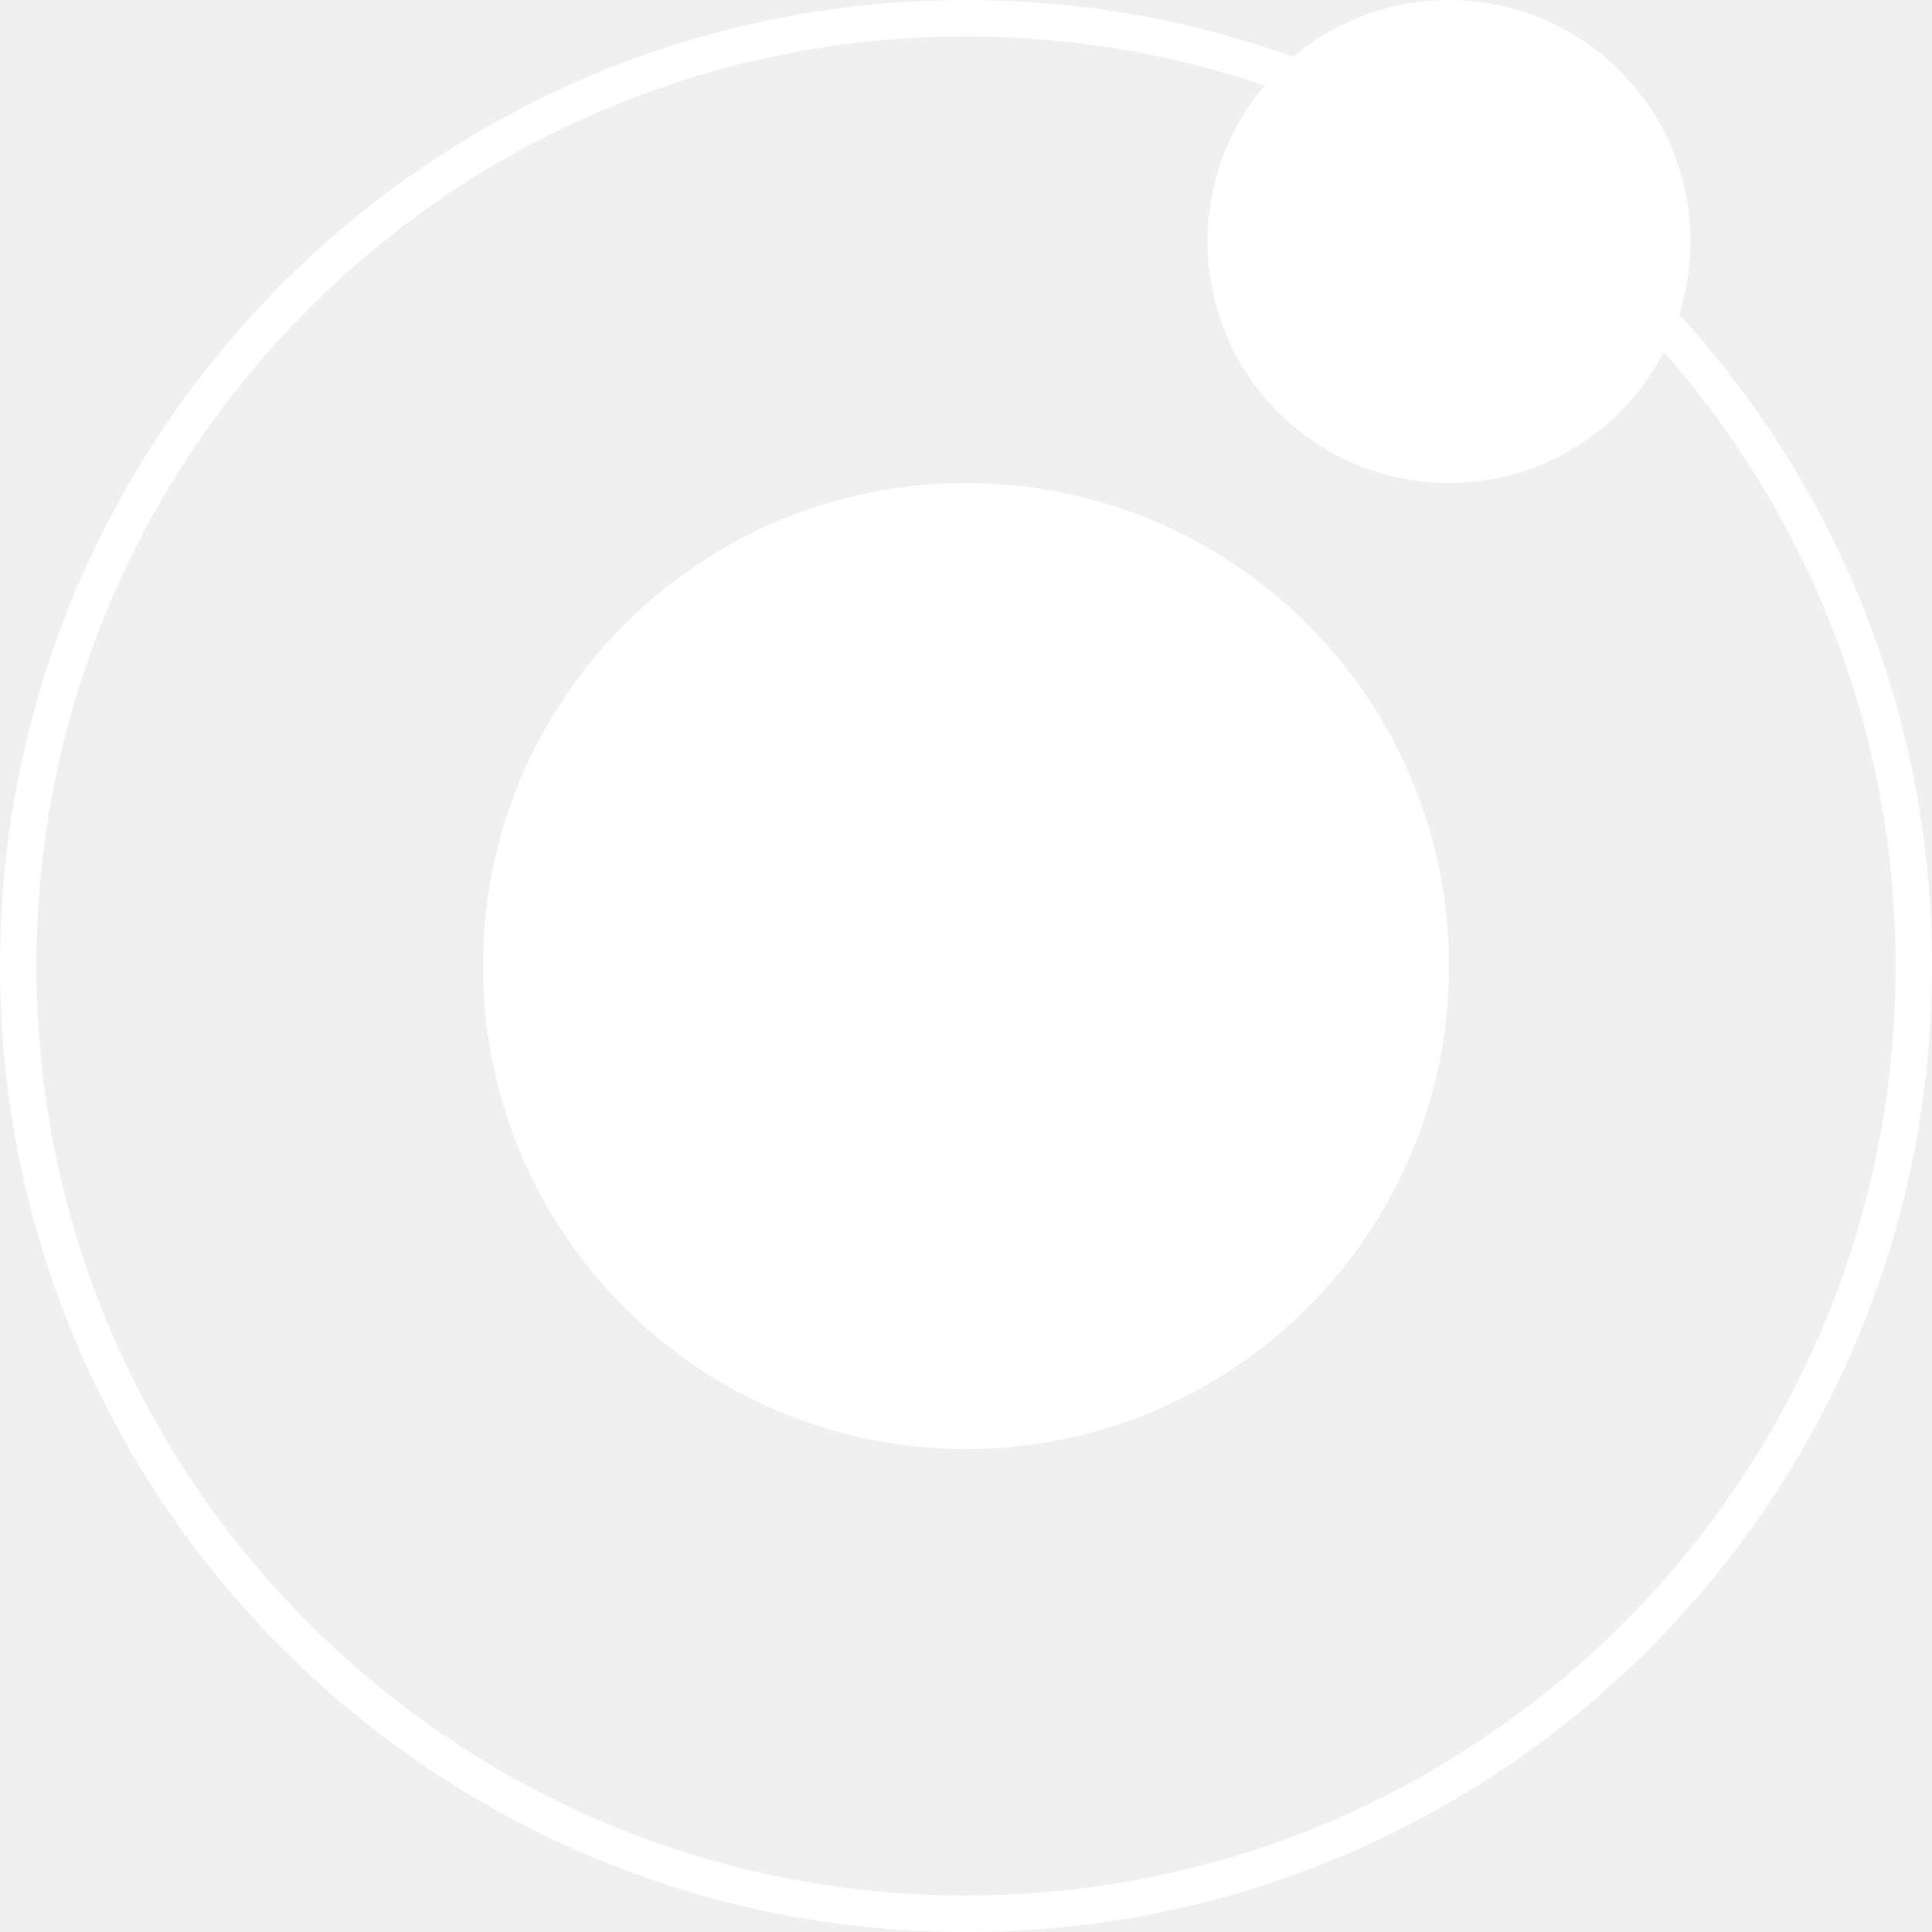
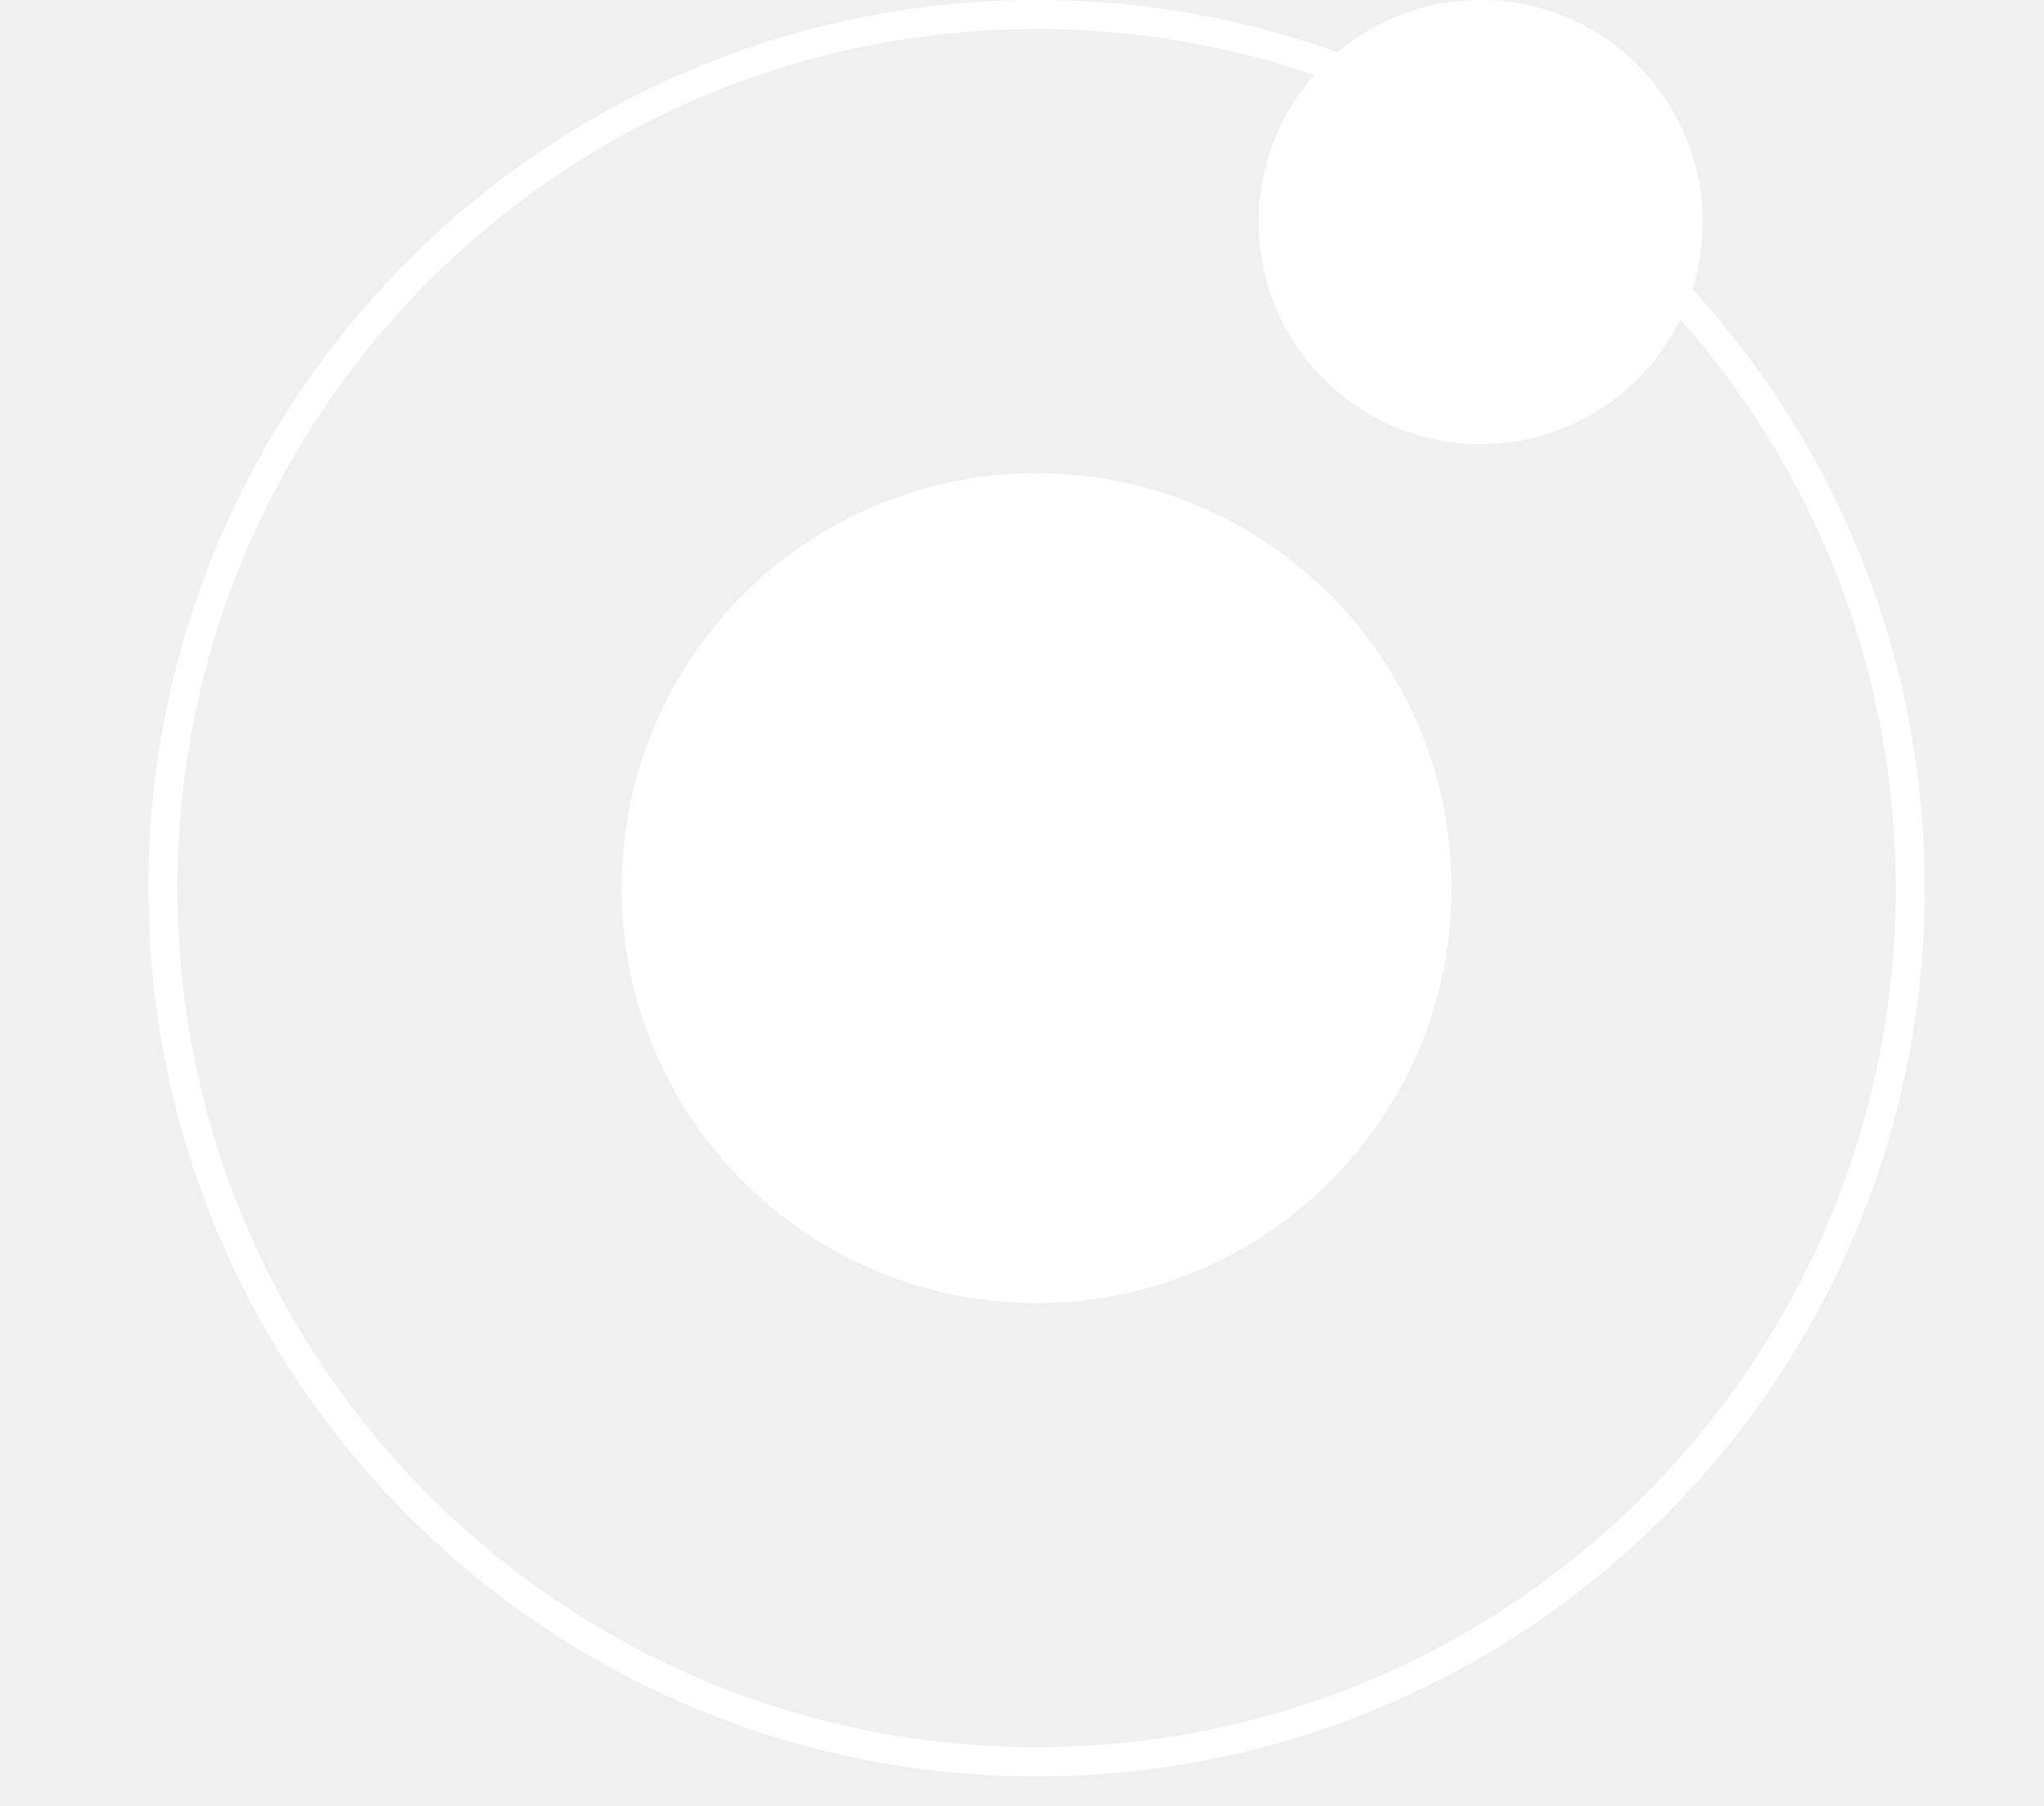
- <svg xmlns="http://www.w3.org/2000/svg" width="53" height="53" viewBox="0 0 53 53" fill="none">
-   <circle cx="26.5" cy="26.5" r="26" stroke="white" />
-   <circle cx="26.5" cy="26.5" r="13.25" fill="white" />
-   <circle cx="39.75" cy="6.625" r="6.625" fill="white" />
+ <svg xmlns="http://www.w3.org/2000/svg" width="60" height="53" viewBox="0 0 60 62" fill="none">
+   <circle cx="30.5" cy="30.5" r="30" stroke="#fff" />
+   <circle cx="30.5" cy="30.5" r="14.25" fill="#fff" />
+   <circle cx="45.75" cy="7.625" r="7.625" fill="#fff" />
</svg>
